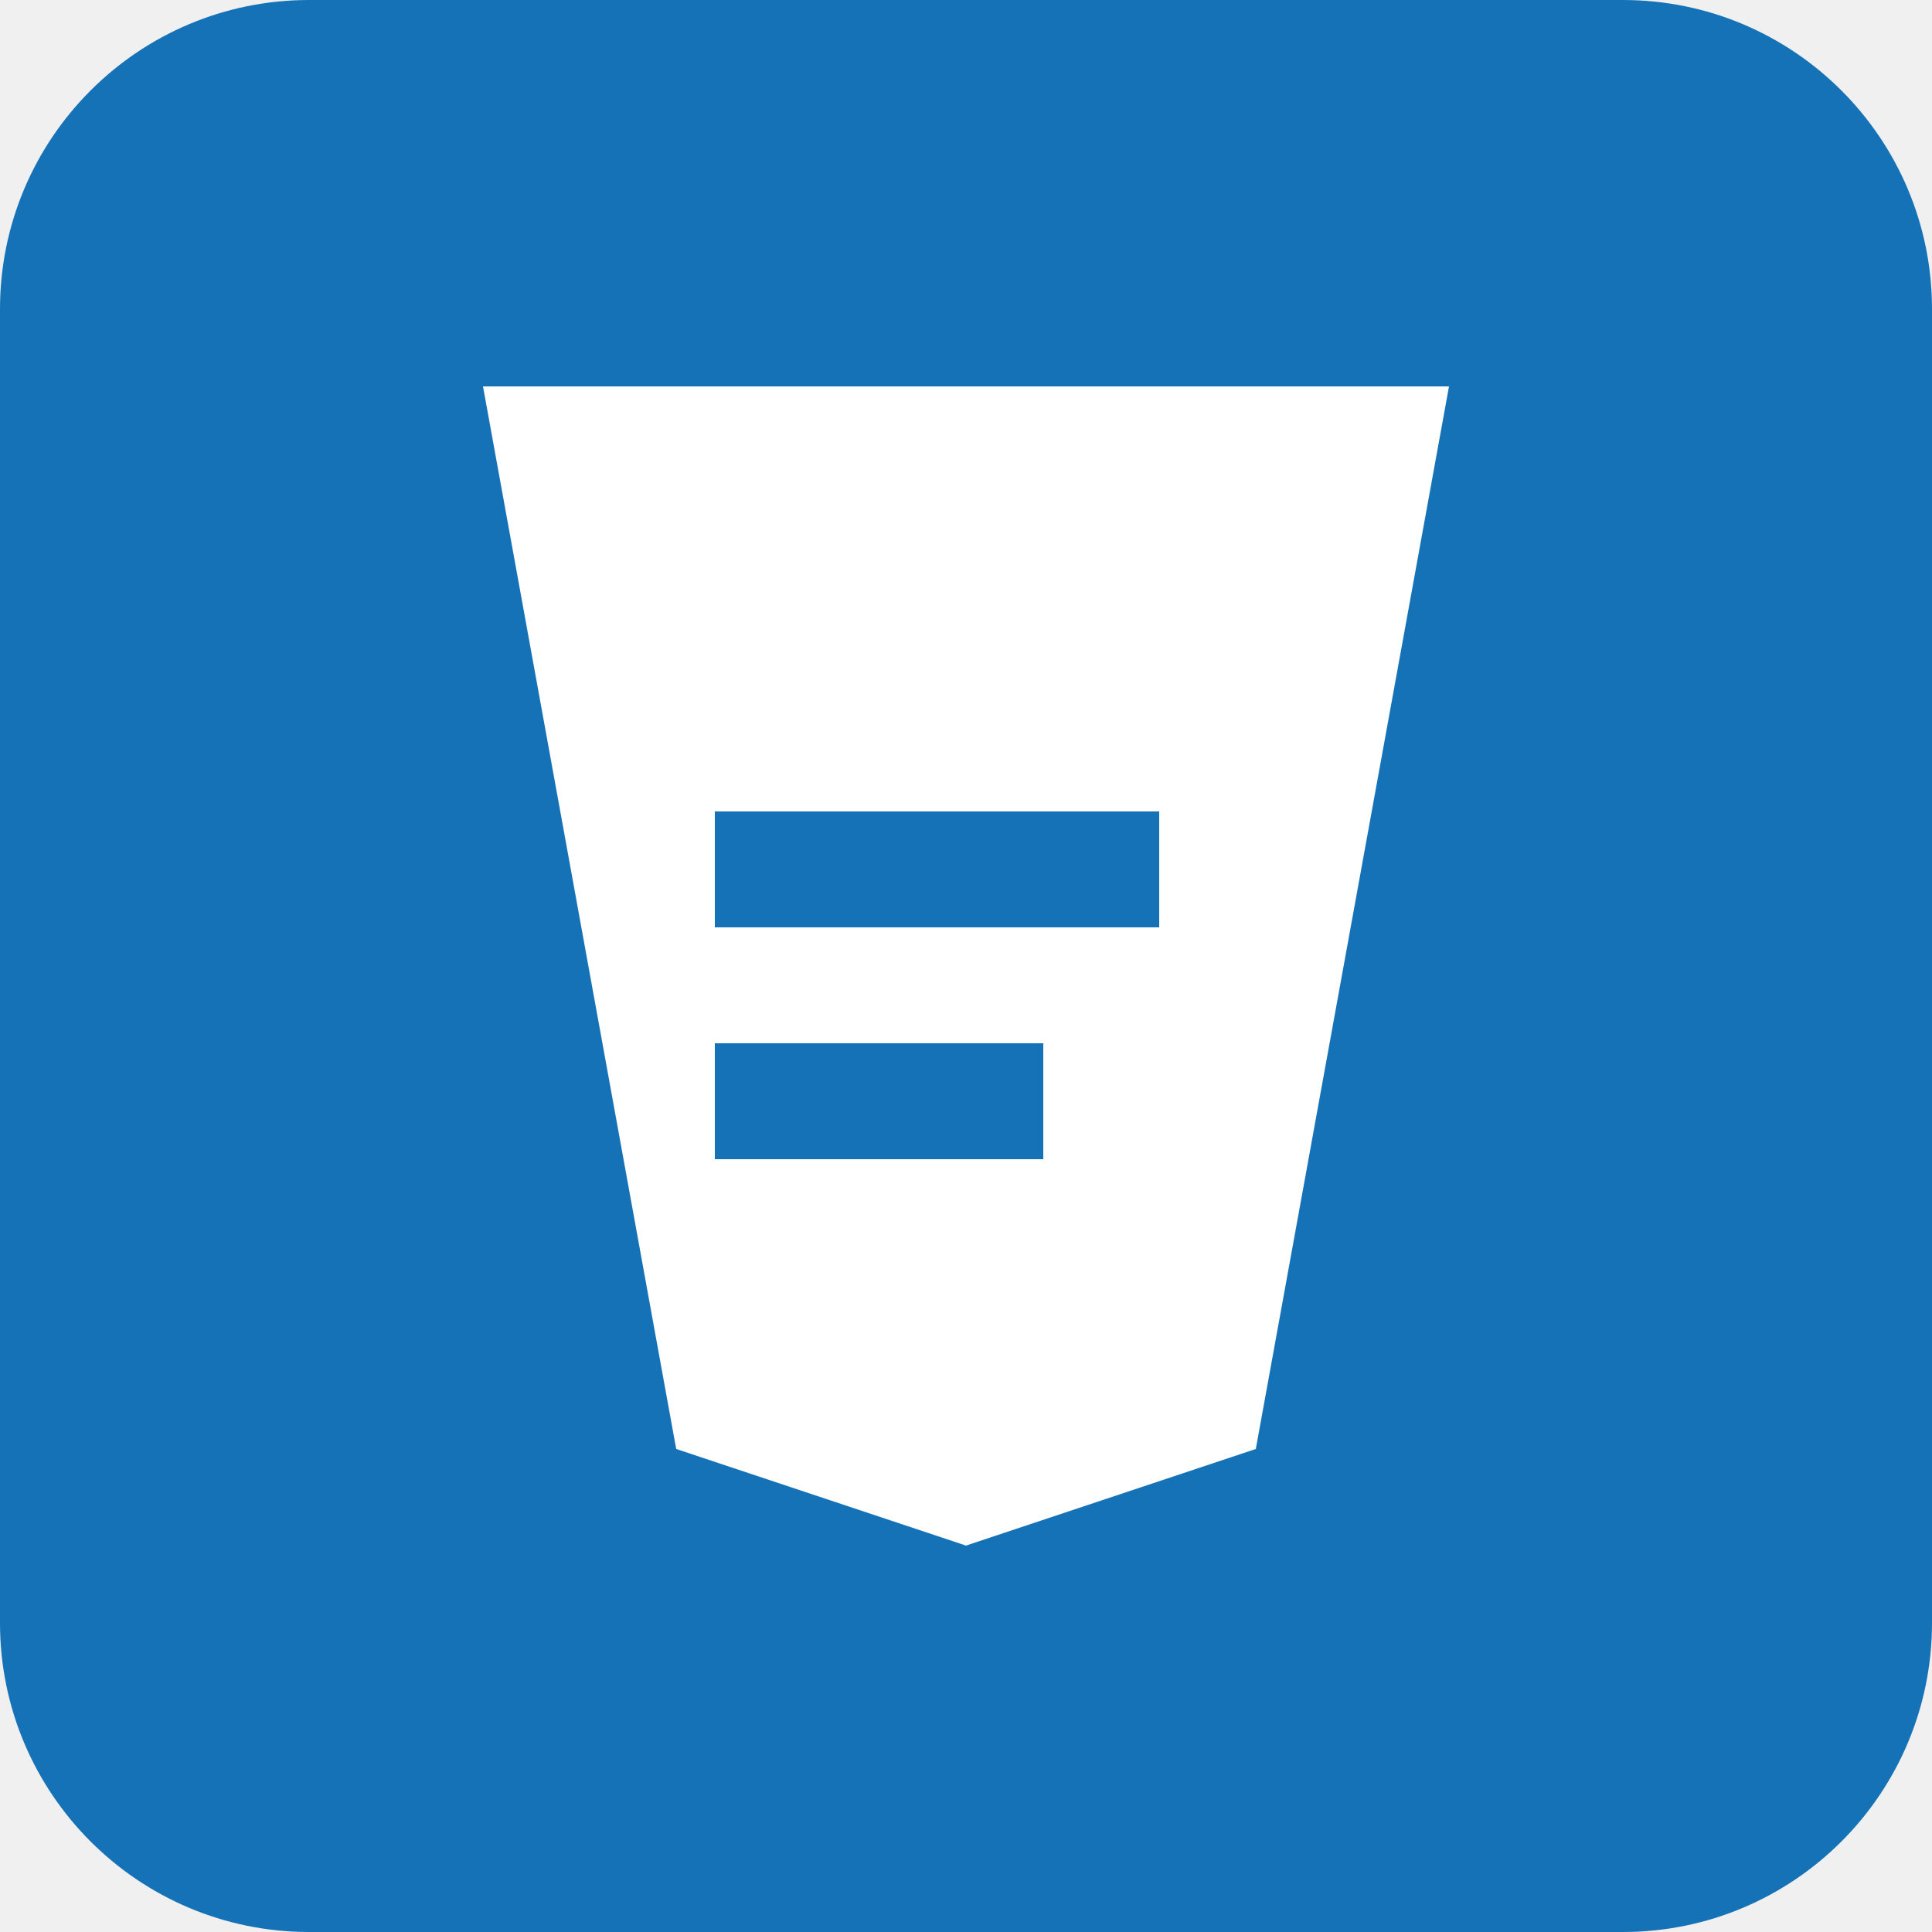
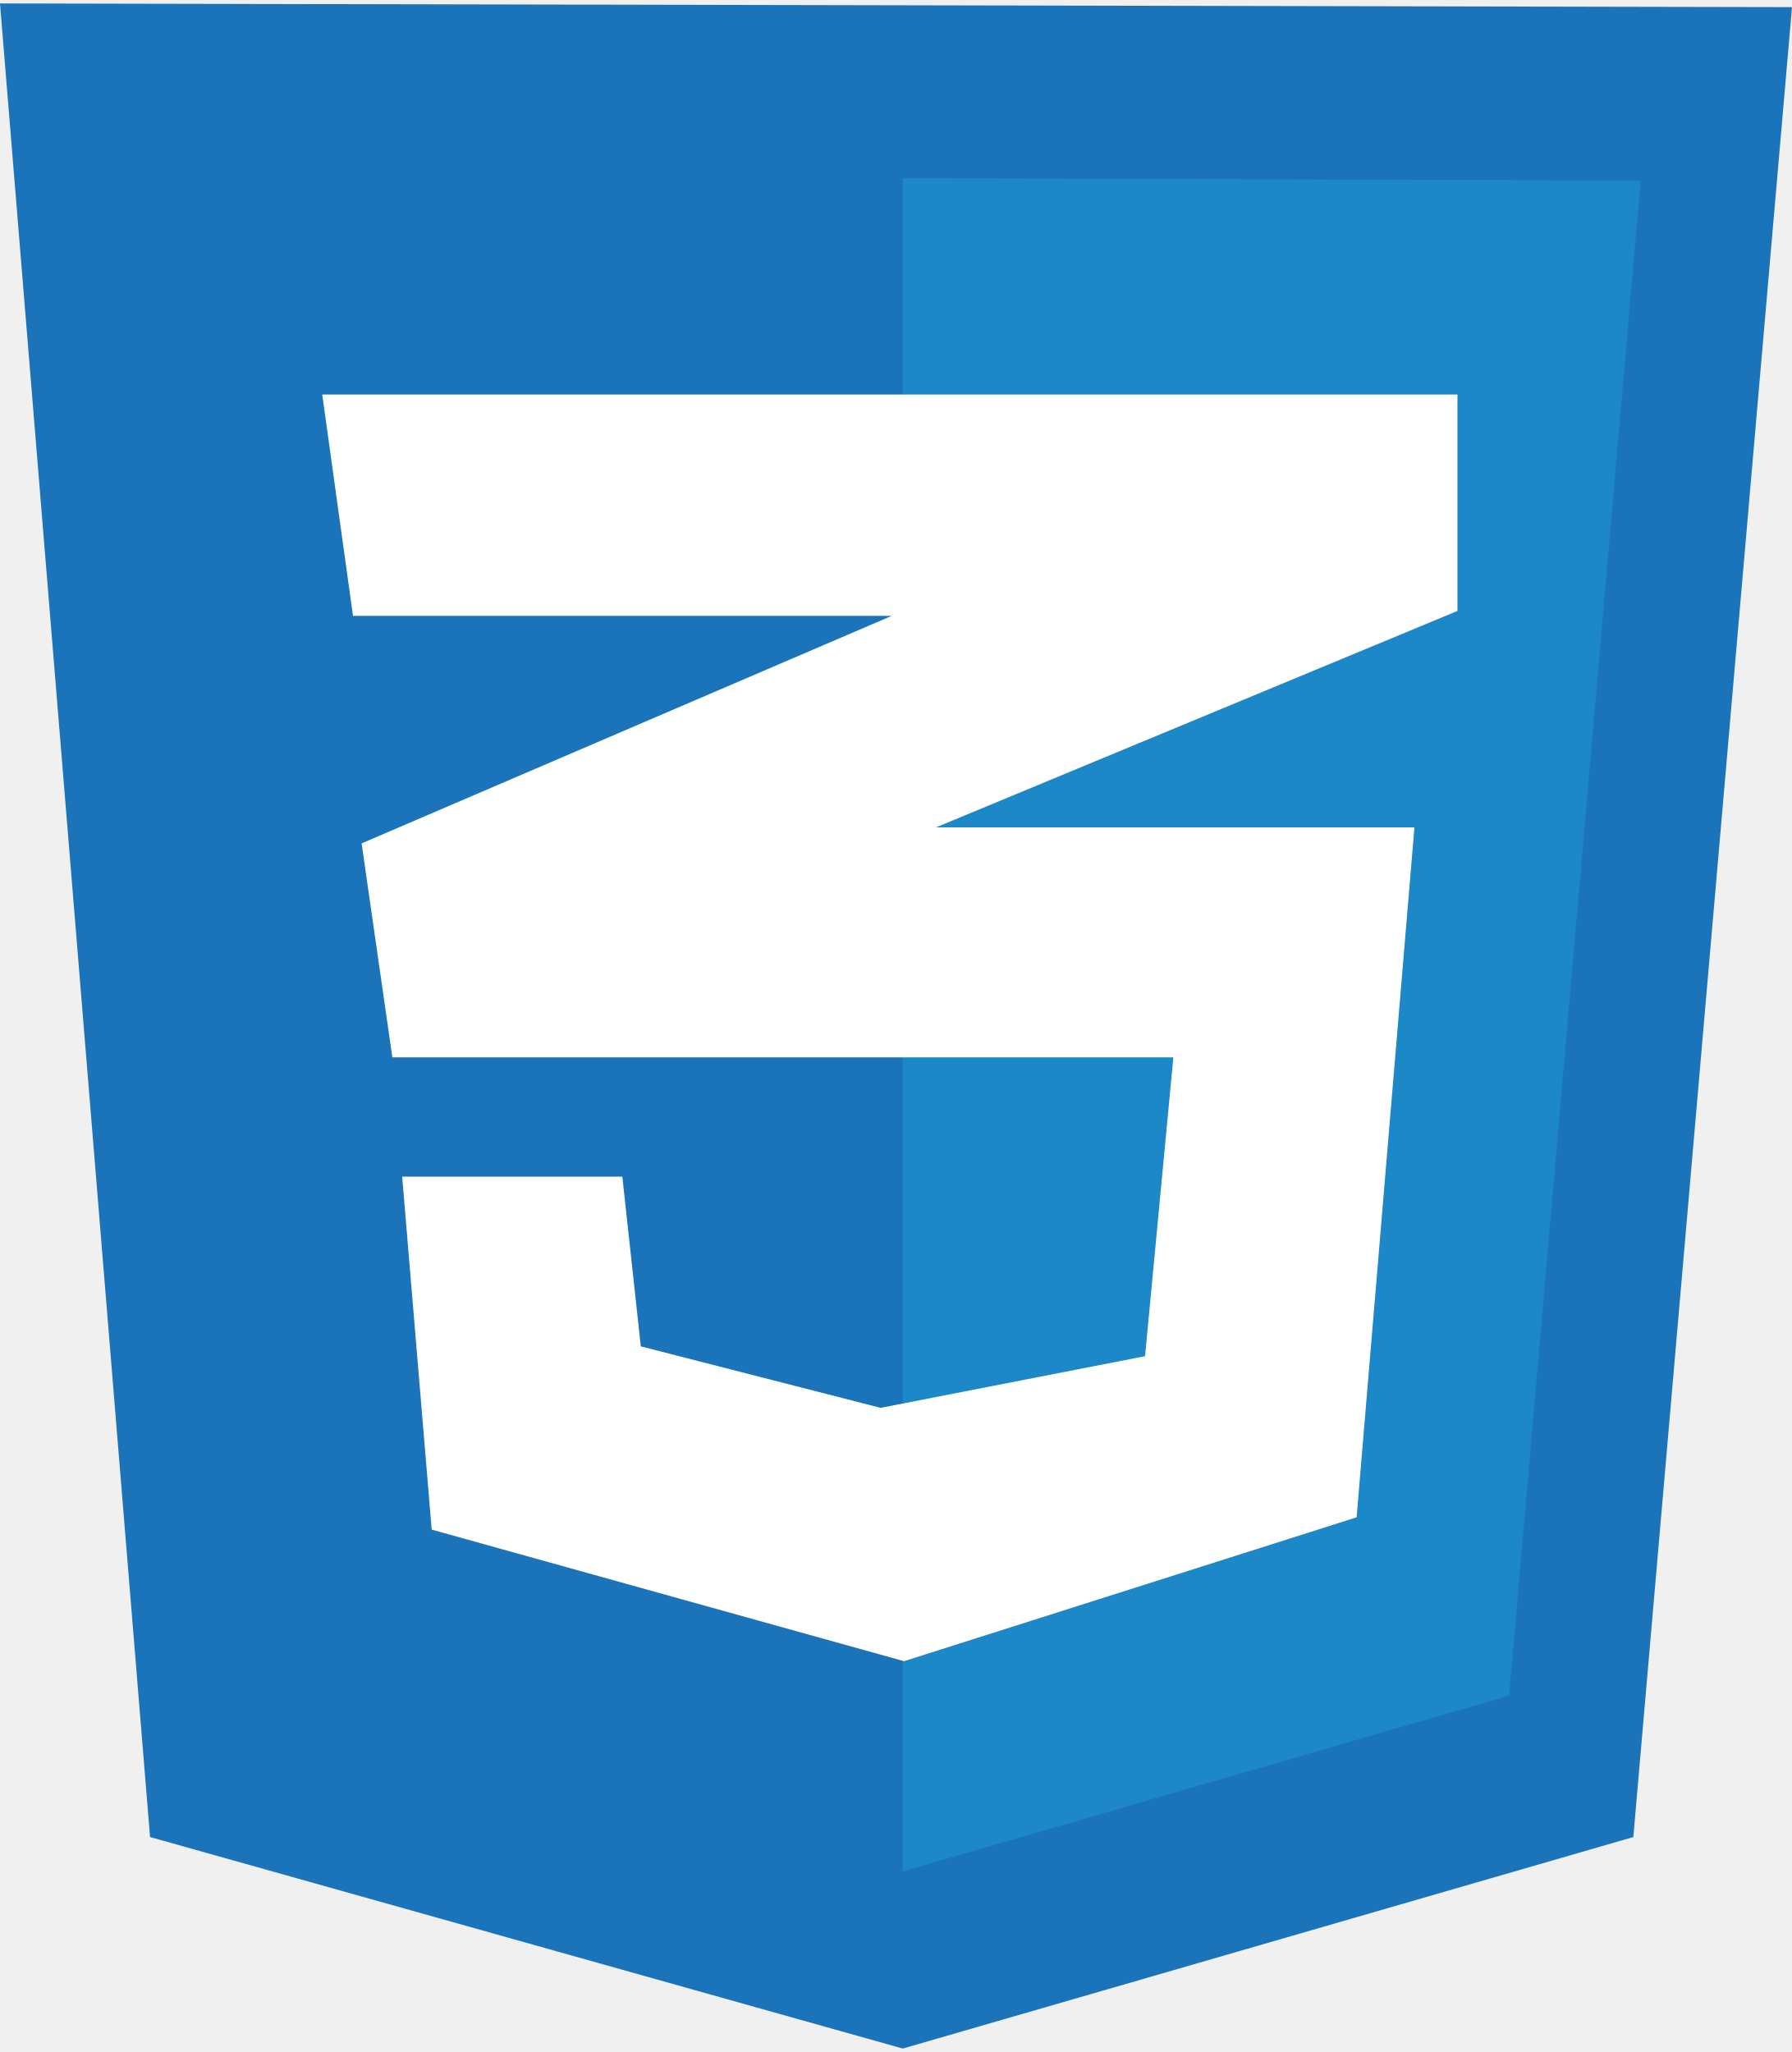
- <svg xmlns="http://www.w3.org/2000/svg" viewBox="0 0 100 100">
-   <rect width="100" height="100" rx="16" fill="#1572b6" />
-   <path d="M25 20 L35 75 L50 80 L65 75 L75 20 Z" fill="#fff" />
-   <path d="M37 45 H60" stroke="#1572b6" stroke-width="6" />
-   <path d="M37 57 H54" stroke="#1572b6" stroke-width="6" />
+ <svg xmlns="http://www.w3.org/2000/svg" fill="none" height="2500" width="2183" viewBox="0 0 124 141.53">
+   <path d="M10.383 126.892L0 0l124 .255-10.979 126.637-50.553 14.638z" fill="#1b73ba" />
+   <path d="M62.468 129.275V12.085l51.064.17-9.106 104.85z" fill="#1c88c7" />
+   <path d="M100.851 27.064H22.298l2.128 15.318h37.276l-36.68 15.745 2.127 14.808h54.043l-1.958 20.68-18.298 3.575-16.595-4.255-1.277-11.745H27.83l2.042 24.426 32.681 9.106 31.32-9.957 4-47.745H64.765l36.085-14.978z" fill="#fff" />
</svg>
